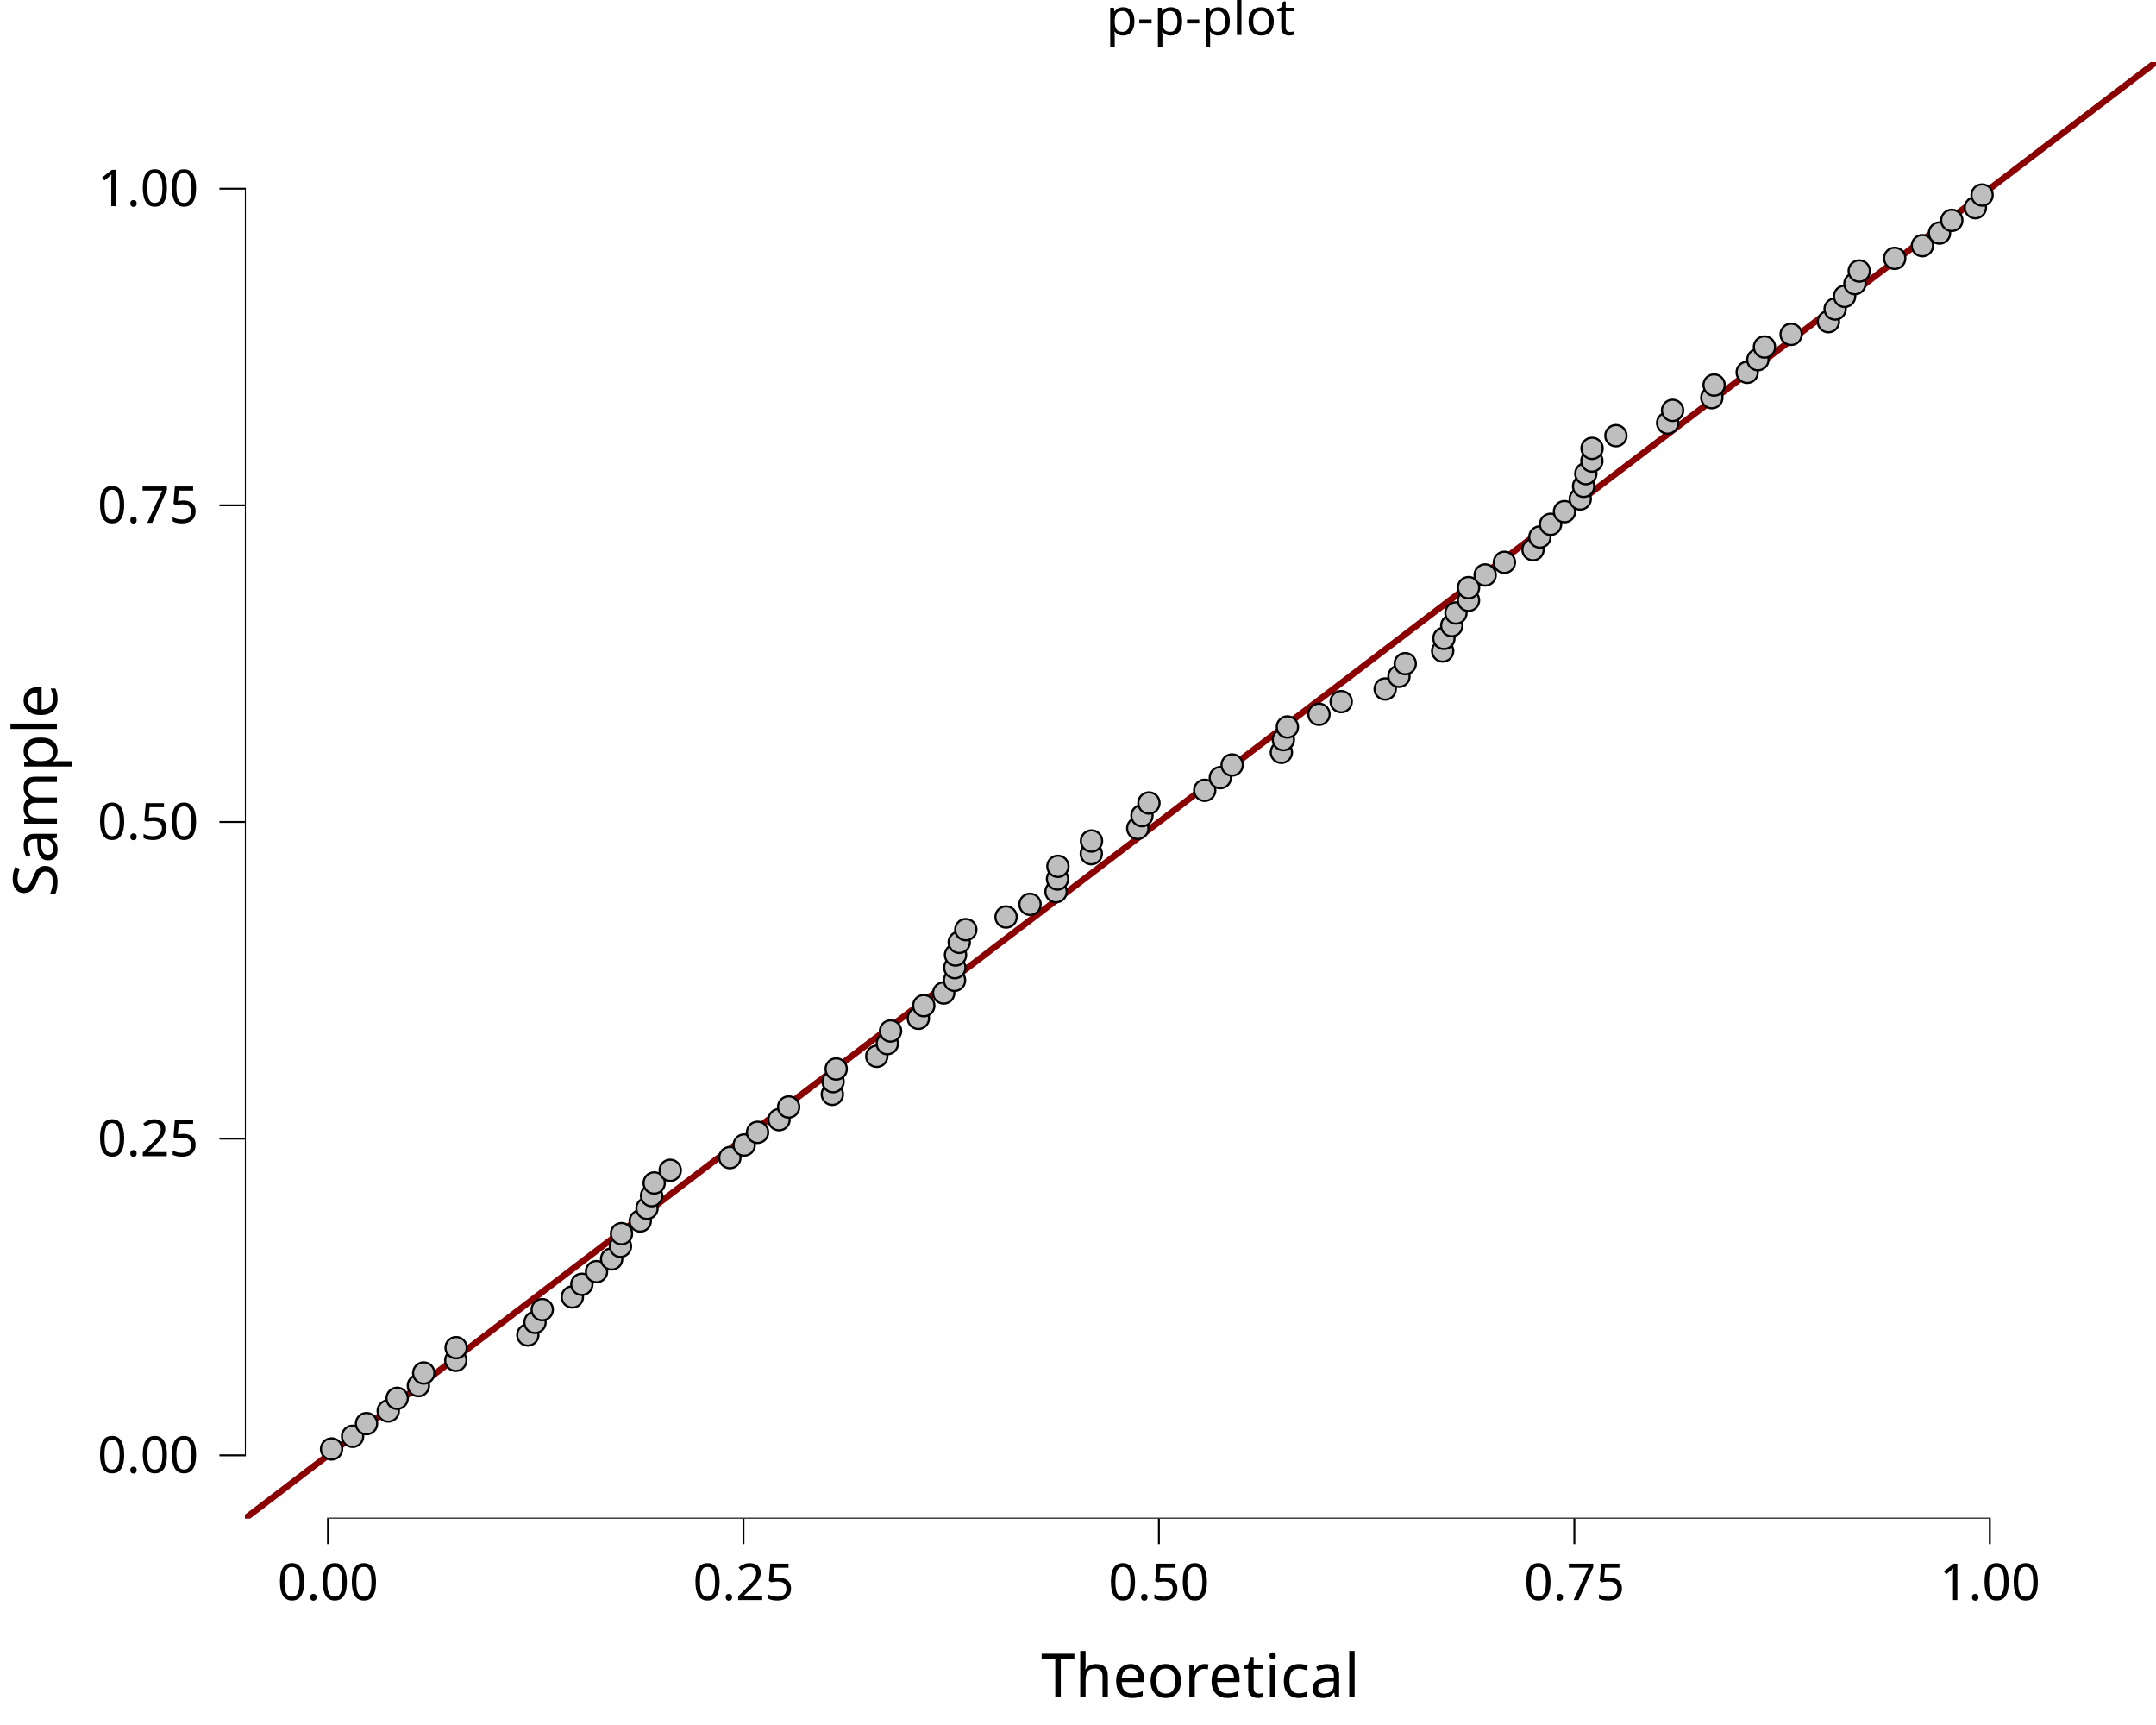
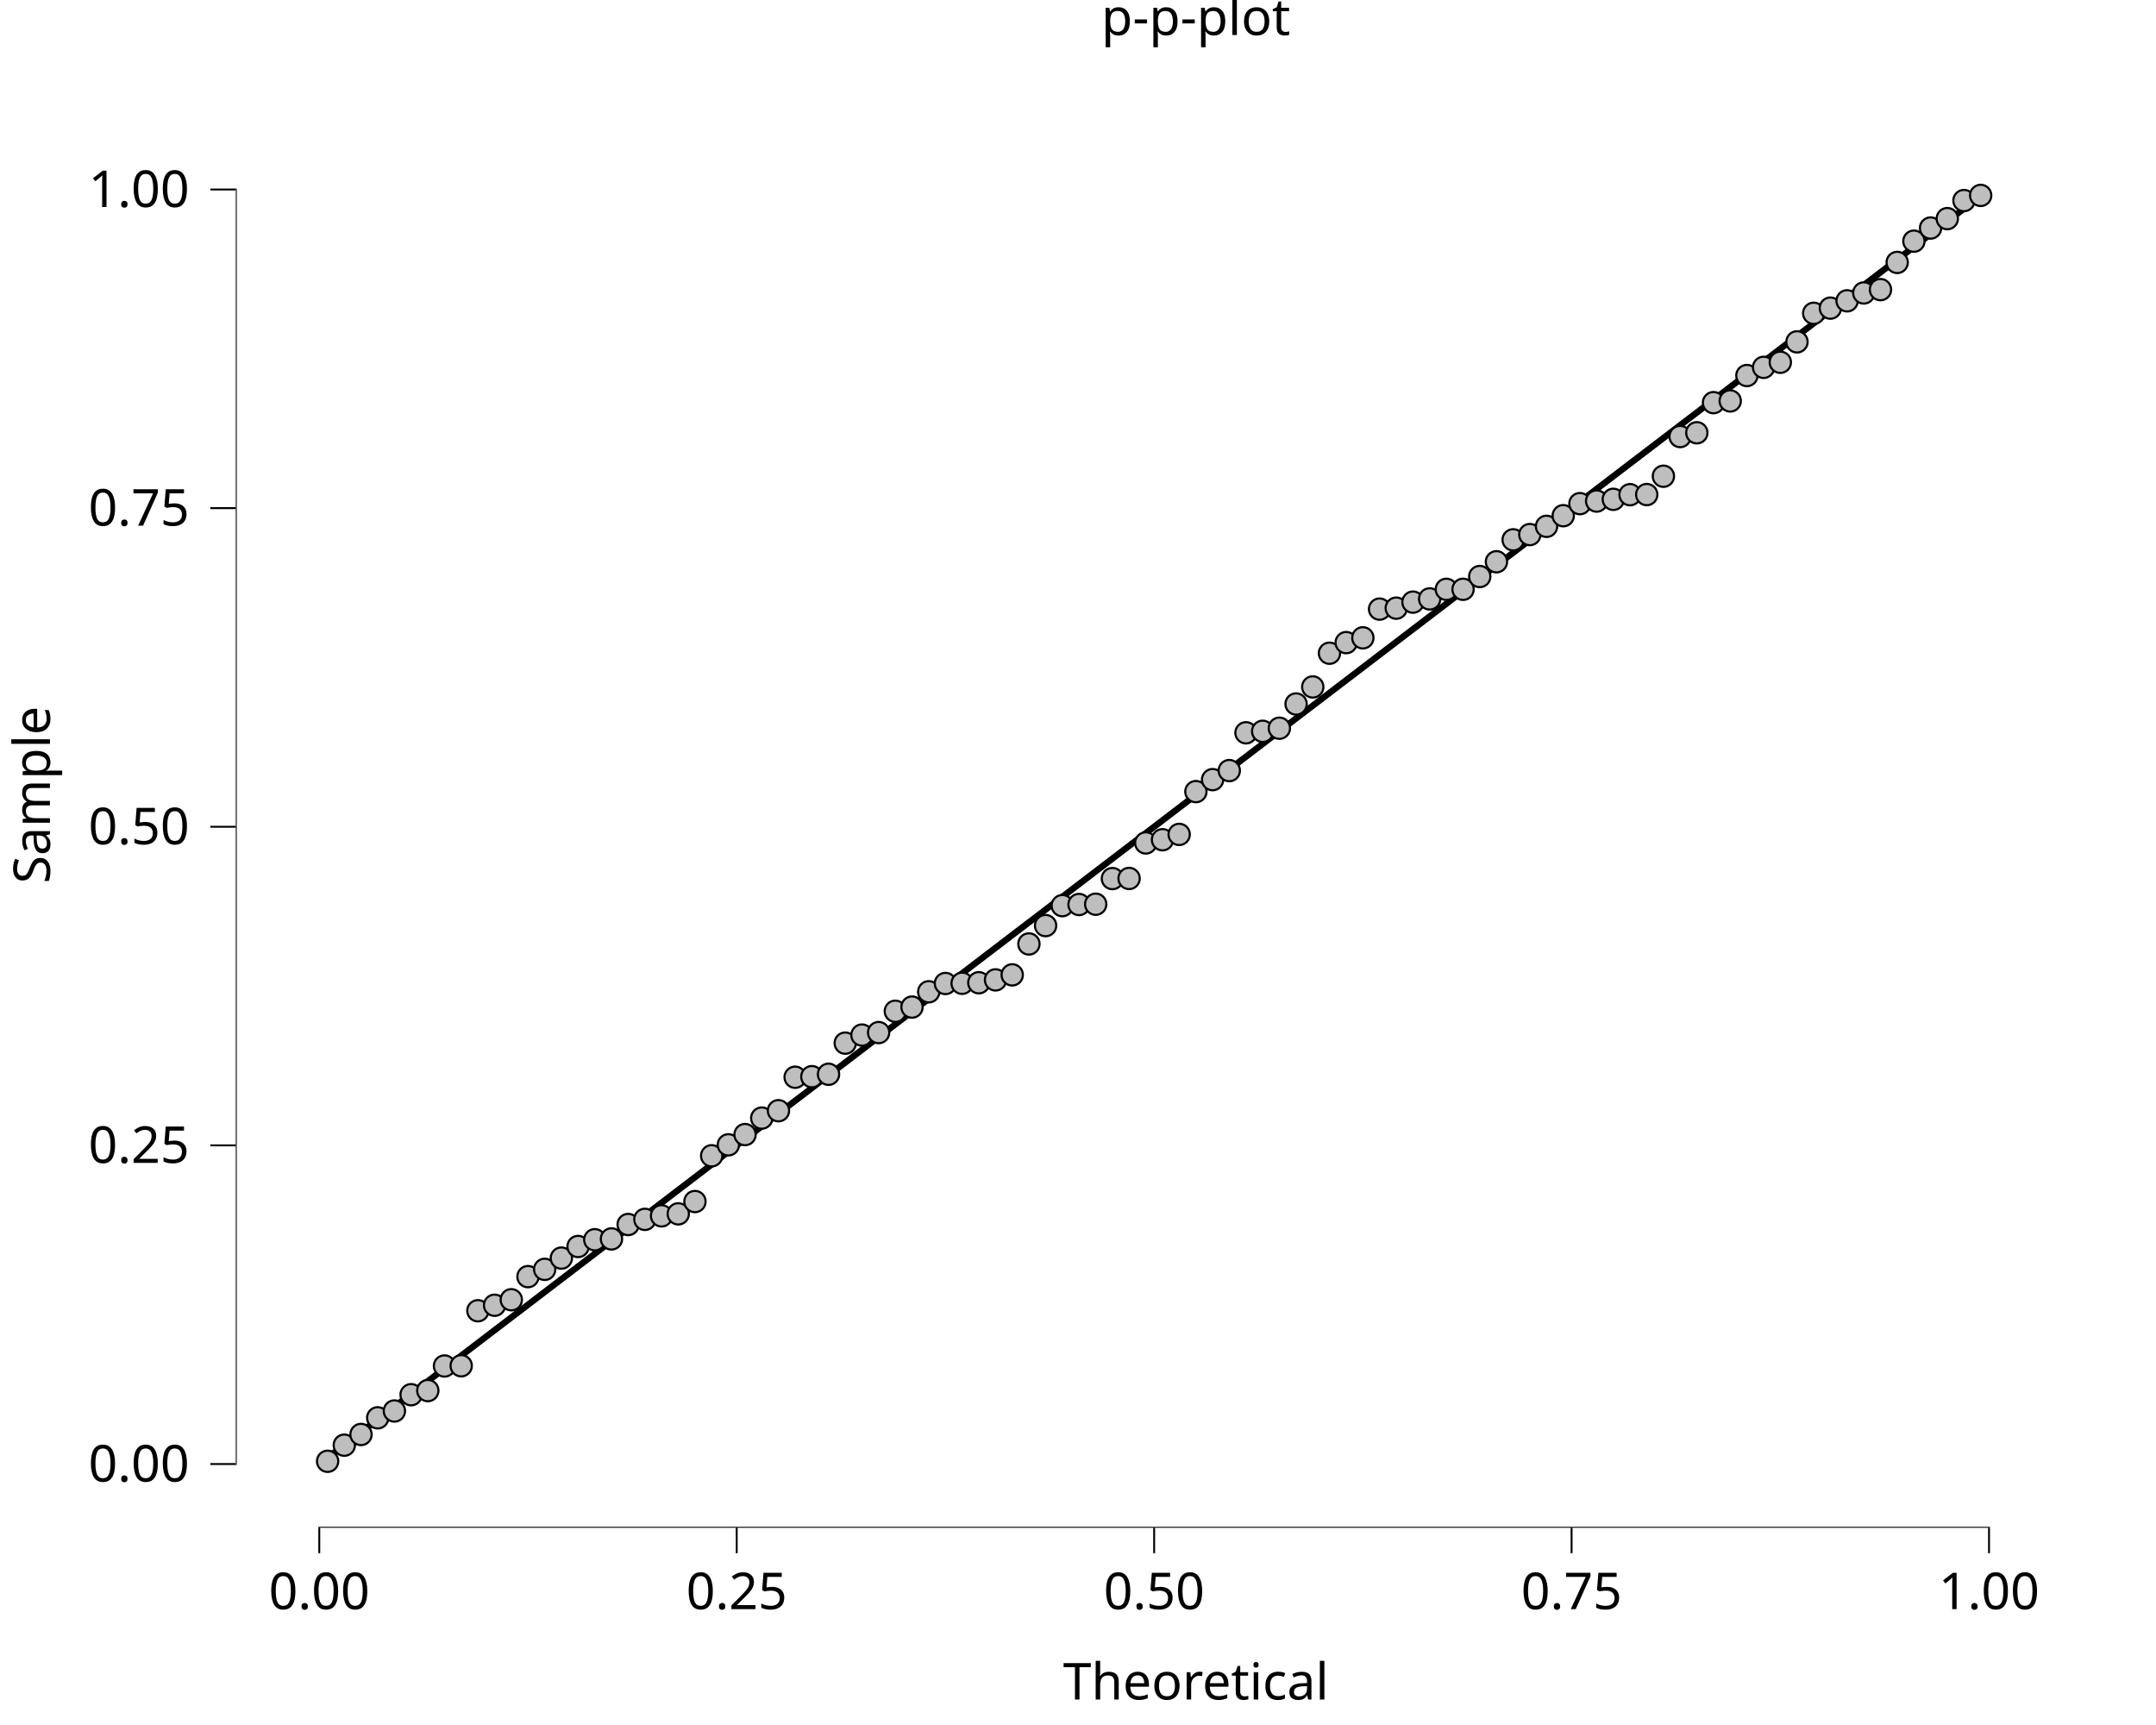
<svg xmlns="http://www.w3.org/2000/svg" class="svglite" data-engine-version="2.0" width="720.00pt" height="576.00pt" viewBox="0 0 720.00 576.00">
  <defs>
    <style type="text/css">
    .svglite line, .svglite polyline, .svglite polygon, .svglite path, .svglite rect, .svglite circle {
      fill: none;
      stroke: #000000;
      stroke-linecap: round;
      stroke-linejoin: round;
      stroke-miterlimit: 10.00;
    }
  </style>
  </defs>
  <rect width="100%" height="100%" style="stroke: none; fill: #FFFFFF;" />
  <defs>
    <clipPath id="cpMC4wMHw3MjAuMDB8MC4wMHw1NzYuMDA=">
      <rect x="0.00" y="0.00" width="720.00" height="576.00" />
    </clipPath>
  </defs>
  <g clip-path="url(#cpMC4wMHw3MjAuMDB8MC4wMHw1NzYuMDA=)">
-     <rect x="0.00" y="0.00" width="720.00" height="576.00" style="stroke-width: 10.67; stroke: none;" />
+     <rect x="-0" y="0.00" width="720.00" height="576.00" style="stroke-width: 10.67; stroke: none;" />
  </g>
  <defs>
-     <clipPath id="cpODEuNzh8NzIwLjAwfDIwLjcxfDUwNy4wOQ==">
-       <rect x="81.78" y="20.71" width="638.22" height="486.39" />
+     <clipPath id="cpNzguNzR8NzIwLjAwfDIwLjcxfDUxMC4xNA==">
+       <rect x="78.74" y="20.71" width="641.26" height="489.43" />
    </clipPath>
  </defs>
-   <g clip-path="url(#cpODEuNzh8NzIwLjAwfDIwLjcxfDUwNy4wOQ==)">
-     <rect x="81.78" y="20.71" width="638.22" height="486.39" style="stroke-width: 10.67; stroke: none;" />
-     <line x1="-556.43" y1="993.48" x2="1358.22" y2="-465.68" style="stroke-width: 2.13; stroke: #8B0000; stroke-linecap: butt;" />
-     <circle cx="110.73" cy="483.83" r="3.56" style="stroke-width: 0.71; fill: #BEBEBE;" />
-     <circle cx="117.75" cy="479.60" r="3.56" style="stroke-width: 0.71; fill: #BEBEBE;" />
-     <circle cx="122.40" cy="475.37" r="3.56" style="stroke-width: 0.71; fill: #BEBEBE;" />
-     <circle cx="129.65" cy="471.14" r="3.56" style="stroke-width: 0.71; fill: #BEBEBE;" />
-     <circle cx="132.63" cy="466.91" r="3.56" style="stroke-width: 0.71; fill: #BEBEBE;" />
-     <circle cx="139.72" cy="462.68" r="3.56" style="stroke-width: 0.71; fill: #BEBEBE;" />
-     <circle cx="141.51" cy="458.46" r="3.56" style="stroke-width: 0.71; fill: #BEBEBE;" />
-     <circle cx="152.22" cy="454.23" r="3.56" style="stroke-width: 0.71; fill: #BEBEBE;" />
-     <circle cx="152.32" cy="450.00" r="3.56" style="stroke-width: 0.71; fill: #BEBEBE;" />
-     <circle cx="176.27" cy="445.77" r="3.56" style="stroke-width: 0.71; fill: #BEBEBE;" />
-     <circle cx="178.67" cy="441.54" r="3.56" style="stroke-width: 0.71; fill: #BEBEBE;" />
-     <circle cx="181.08" cy="437.31" r="3.56" style="stroke-width: 0.71; fill: #BEBEBE;" />
-     <circle cx="191.14" cy="433.08" r="3.56" style="stroke-width: 0.71; fill: #BEBEBE;" />
-     <circle cx="194.31" cy="428.85" r="3.56" style="stroke-width: 0.71; fill: #BEBEBE;" />
-     <circle cx="199.21" cy="424.62" r="3.56" style="stroke-width: 0.71; fill: #BEBEBE;" />
-     <circle cx="204.26" cy="420.39" r="3.56" style="stroke-width: 0.71; fill: #BEBEBE;" />
-     <circle cx="207.20" cy="416.16" r="3.56" style="stroke-width: 0.71; fill: #BEBEBE;" />
-     <circle cx="207.55" cy="411.93" r="3.56" style="stroke-width: 0.71; fill: #BEBEBE;" />
-     <circle cx="213.82" cy="407.70" r="3.56" style="stroke-width: 0.71; fill: #BEBEBE;" />
-     <circle cx="216.07" cy="403.47" r="3.56" style="stroke-width: 0.71; fill: #BEBEBE;" />
-     <circle cx="217.60" cy="399.24" r="3.56" style="stroke-width: 0.71; fill: #BEBEBE;" />
-     <circle cx="218.47" cy="395.01" r="3.56" style="stroke-width: 0.71; fill: #BEBEBE;" />
-     <circle cx="223.82" cy="390.78" r="3.56" style="stroke-width: 0.71; fill: #BEBEBE;" />
-     <circle cx="243.75" cy="386.55" r="3.56" style="stroke-width: 0.71; fill: #BEBEBE;" />
-     <circle cx="248.53" cy="382.33" r="3.56" style="stroke-width: 0.71; fill: #BEBEBE;" />
-     <circle cx="252.99" cy="378.10" r="3.56" style="stroke-width: 0.71; fill: #BEBEBE;" />
-     <circle cx="260.17" cy="373.87" r="3.56" style="stroke-width: 0.71; fill: #BEBEBE;" />
-     <circle cx="263.37" cy="369.64" r="3.56" style="stroke-width: 0.71; fill: #BEBEBE;" />
-     <circle cx="277.96" cy="365.41" r="3.56" style="stroke-width: 0.71; fill: #BEBEBE;" />
-     <circle cx="278.21" cy="361.18" r="3.56" style="stroke-width: 0.71; fill: #BEBEBE;" />
-     <circle cx="279.25" cy="356.95" r="3.56" style="stroke-width: 0.71; fill: #BEBEBE;" />
-     <circle cx="292.80" cy="352.72" r="3.56" style="stroke-width: 0.71; fill: #BEBEBE;" />
-     <circle cx="296.32" cy="348.49" r="3.56" style="stroke-width: 0.71; fill: #BEBEBE;" />
-     <circle cx="297.40" cy="344.26" r="3.56" style="stroke-width: 0.71; fill: #BEBEBE;" />
-     <circle cx="306.69" cy="340.03" r="3.56" style="stroke-width: 0.71; fill: #BEBEBE;" />
-     <circle cx="308.50" cy="335.80" r="3.56" style="stroke-width: 0.71; fill: #BEBEBE;" />
-     <circle cx="315.15" cy="331.57" r="3.56" style="stroke-width: 0.71; fill: #BEBEBE;" />
-     <circle cx="318.77" cy="327.34" r="3.56" style="stroke-width: 0.71; fill: #BEBEBE;" />
-     <circle cx="318.86" cy="323.11" r="3.56" style="stroke-width: 0.71; fill: #BEBEBE;" />
-     <circle cx="319.10" cy="318.88" r="3.56" style="stroke-width: 0.71; fill: #BEBEBE;" />
-     <circle cx="320.34" cy="314.65" r="3.56" style="stroke-width: 0.71; fill: #BEBEBE;" />
-     <circle cx="322.53" cy="310.42" r="3.56" style="stroke-width: 0.71; fill: #BEBEBE;" />
-     <circle cx="335.98" cy="306.20" r="3.56" style="stroke-width: 0.71; fill: #BEBEBE;" />
-     <circle cx="343.98" cy="301.97" r="3.56" style="stroke-width: 0.71; fill: #BEBEBE;" />
-     <circle cx="352.66" cy="297.74" r="3.56" style="stroke-width: 0.71; fill: #BEBEBE;" />
-     <circle cx="353.16" cy="293.51" r="3.56" style="stroke-width: 0.71; fill: #BEBEBE;" />
-     <circle cx="353.29" cy="289.28" r="3.56" style="stroke-width: 0.71; fill: #BEBEBE;" />
-     <circle cx="364.45" cy="285.05" r="3.56" style="stroke-width: 0.71; fill: #BEBEBE;" />
-     <circle cx="364.51" cy="280.82" r="3.56" style="stroke-width: 0.71; fill: #BEBEBE;" />
-     <circle cx="379.96" cy="276.59" r="3.56" style="stroke-width: 0.71; fill: #BEBEBE;" />
-     <circle cx="381.36" cy="272.36" r="3.56" style="stroke-width: 0.71; fill: #BEBEBE;" />
-     <circle cx="383.69" cy="268.13" r="3.56" style="stroke-width: 0.71; fill: #BEBEBE;" />
-     <circle cx="402.32" cy="263.90" r="3.56" style="stroke-width: 0.71; fill: #BEBEBE;" />
-     <circle cx="407.53" cy="259.67" r="3.56" style="stroke-width: 0.71; fill: #BEBEBE;" />
-     <circle cx="411.47" cy="255.44" r="3.56" style="stroke-width: 0.71; fill: #BEBEBE;" />
-     <circle cx="427.92" cy="251.21" r="3.56" style="stroke-width: 0.71; fill: #BEBEBE;" />
-     <circle cx="428.58" cy="246.98" r="3.56" style="stroke-width: 0.71; fill: #BEBEBE;" />
-     <circle cx="429.93" cy="242.75" r="3.56" style="stroke-width: 0.71; fill: #BEBEBE;" />
-     <circle cx="440.48" cy="238.52" r="3.56" style="stroke-width: 0.71; fill: #BEBEBE;" />
-     <circle cx="447.89" cy="234.29" r="3.56" style="stroke-width: 0.71; fill: #BEBEBE;" />
-     <circle cx="462.58" cy="230.07" r="3.56" style="stroke-width: 0.71; fill: #BEBEBE;" />
-     <circle cx="467.19" cy="225.84" r="3.56" style="stroke-width: 0.71; fill: #BEBEBE;" />
-     <circle cx="469.28" cy="221.61" r="3.56" style="stroke-width: 0.71; fill: #BEBEBE;" />
-     <circle cx="481.78" cy="217.38" r="3.56" style="stroke-width: 0.71; fill: #BEBEBE;" />
-     <circle cx="482.20" cy="213.15" r="3.56" style="stroke-width: 0.71; fill: #BEBEBE;" />
-     <circle cx="484.82" cy="208.92" r="3.56" style="stroke-width: 0.71; fill: #BEBEBE;" />
-     <circle cx="486.22" cy="204.69" r="3.56" style="stroke-width: 0.71; fill: #BEBEBE;" />
-     <circle cx="490.41" cy="200.46" r="3.56" style="stroke-width: 0.71; fill: #BEBEBE;" />
-     <circle cx="490.42" cy="196.23" r="3.56" style="stroke-width: 0.71; fill: #BEBEBE;" />
-     <circle cx="495.97" cy="192.00" r="3.56" style="stroke-width: 0.71; fill: #BEBEBE;" />
-     <circle cx="502.40" cy="187.77" r="3.56" style="stroke-width: 0.71; fill: #BEBEBE;" />
-     <circle cx="511.95" cy="183.54" r="3.56" style="stroke-width: 0.71; fill: #BEBEBE;" />
-     <circle cx="514.24" cy="179.31" r="3.56" style="stroke-width: 0.71; fill: #BEBEBE;" />
-     <circle cx="517.82" cy="175.08" r="3.56" style="stroke-width: 0.71; fill: #BEBEBE;" />
-     <circle cx="522.46" cy="170.85" r="3.56" style="stroke-width: 0.71; fill: #BEBEBE;" />
-     <circle cx="527.72" cy="166.62" r="3.56" style="stroke-width: 0.71; fill: #BEBEBE;" />
-     <circle cx="528.84" cy="162.39" r="3.56" style="stroke-width: 0.71; fill: #BEBEBE;" />
-     <circle cx="529.59" cy="158.16" r="3.56" style="stroke-width: 0.71; fill: #BEBEBE;" />
-     <circle cx="531.61" cy="153.94" r="3.56" style="stroke-width: 0.71; fill: #BEBEBE;" />
-     <circle cx="531.67" cy="149.71" r="3.56" style="stroke-width: 0.71; fill: #BEBEBE;" />
-     <circle cx="539.64" cy="145.48" r="3.56" style="stroke-width: 0.71; fill: #BEBEBE;" />
-     <circle cx="556.92" cy="141.25" r="3.56" style="stroke-width: 0.71; fill: #BEBEBE;" />
-     <circle cx="558.56" cy="137.02" r="3.56" style="stroke-width: 0.71; fill: #BEBEBE;" />
-     <circle cx="571.67" cy="132.79" r="3.56" style="stroke-width: 0.71; fill: #BEBEBE;" />
-     <circle cx="572.43" cy="128.56" r="3.56" style="stroke-width: 0.71; fill: #BEBEBE;" />
-     <circle cx="583.48" cy="124.33" r="3.56" style="stroke-width: 0.71; fill: #BEBEBE;" />
-     <circle cx="587.05" cy="120.10" r="3.56" style="stroke-width: 0.71; fill: #BEBEBE;" />
-     <circle cx="589.25" cy="115.87" r="3.56" style="stroke-width: 0.71; fill: #BEBEBE;" />
-     <circle cx="598.15" cy="111.64" r="3.56" style="stroke-width: 0.71; fill: #BEBEBE;" />
-     <circle cx="610.60" cy="107.41" r="3.56" style="stroke-width: 0.71; fill: #BEBEBE;" />
-     <circle cx="612.84" cy="103.18" r="3.56" style="stroke-width: 0.71; fill: #BEBEBE;" />
-     <circle cx="616.01" cy="98.95" r="3.56" style="stroke-width: 0.71; fill: #BEBEBE;" />
-     <circle cx="619.45" cy="94.72" r="3.56" style="stroke-width: 0.71; fill: #BEBEBE;" />
-     <circle cx="620.89" cy="90.49" r="3.56" style="stroke-width: 0.71; fill: #BEBEBE;" />
-     <circle cx="632.74" cy="86.26" r="3.56" style="stroke-width: 0.71; fill: #BEBEBE;" />
-     <circle cx="641.99" cy="82.03" r="3.56" style="stroke-width: 0.71; fill: #BEBEBE;" />
-     <circle cx="647.71" cy="77.81" r="3.56" style="stroke-width: 0.71; fill: #BEBEBE;" />
-     <circle cx="651.81" cy="73.58" r="3.56" style="stroke-width: 0.71; fill: #BEBEBE;" />
-     <circle cx="659.68" cy="69.35" r="3.56" style="stroke-width: 0.71; fill: #BEBEBE;" />
-     <circle cx="661.92" cy="65.12" r="3.56" style="stroke-width: 0.71; fill: #BEBEBE;" />
-     <line x1="109.21" y1="507.09" x2="664.82" y2="507.09" style="stroke-width: 0.64; stroke-linecap: butt;" />
-     <line x1="81.78" y1="486.27" x2="81.78" y2="62.68" style="stroke-width: 0.64; stroke-linecap: butt;" />
-     <rect x="81.78" y="20.71" width="638.22" height="486.39" style="stroke-width: 0.00; stroke: none;" />
+   <g clip-path="url(#cpNzguNzR8NzIwLjAwfDIwLjcxfDUxMC4xNA==)">
+     <rect x="78.74" y="20.71" width="641.26" height="489.43" style="stroke-width: 10.67; stroke: none;" />
+     <line x1="106.62" y1="488.86" x2="664.24" y2="63.27" style="stroke-width: 2.13; stroke-linecap: butt;" />
+     <circle cx="109.41" cy="487.94" r="3.56" style="stroke-width: 0.71; fill: #BEBEBE;" />
+     <circle cx="114.98" cy="482.56" r="3.56" style="stroke-width: 0.71; fill: #BEBEBE;" />
+     <circle cx="120.56" cy="478.99" r="3.56" style="stroke-width: 0.71; fill: #BEBEBE;" />
+     <circle cx="126.14" cy="473.43" r="3.56" style="stroke-width: 0.71; fill: #BEBEBE;" />
+     <circle cx="131.71" cy="471.15" r="3.56" style="stroke-width: 0.71; fill: #BEBEBE;" />
+     <circle cx="137.29" cy="465.71" r="3.56" style="stroke-width: 0.71; fill: #BEBEBE;" />
+     <circle cx="142.87" cy="464.34" r="3.56" style="stroke-width: 0.71; fill: #BEBEBE;" />
+     <circle cx="148.44" cy="456.12" r="3.56" style="stroke-width: 0.71; fill: #BEBEBE;" />
+     <circle cx="154.02" cy="456.05" r="3.56" style="stroke-width: 0.71; fill: #BEBEBE;" />
+     <circle cx="159.59" cy="437.68" r="3.56" style="stroke-width: 0.71; fill: #BEBEBE;" />
+     <circle cx="165.17" cy="435.84" r="3.56" style="stroke-width: 0.71; fill: #BEBEBE;" />
+     <circle cx="170.75" cy="434.00" r="3.56" style="stroke-width: 0.71; fill: #BEBEBE;" />
+     <circle cx="176.32" cy="426.28" r="3.56" style="stroke-width: 0.71; fill: #BEBEBE;" />
+     <circle cx="181.90" cy="423.85" r="3.56" style="stroke-width: 0.71; fill: #BEBEBE;" />
+     <circle cx="187.47" cy="420.09" r="3.56" style="stroke-width: 0.71; fill: #BEBEBE;" />
+     <circle cx="193.05" cy="416.22" r="3.56" style="stroke-width: 0.71; fill: #BEBEBE;" />
+     <circle cx="198.63" cy="413.96" r="3.56" style="stroke-width: 0.71; fill: #BEBEBE;" />
+     <circle cx="204.20" cy="413.69" r="3.56" style="stroke-width: 0.71; fill: #BEBEBE;" />
+     <circle cx="209.78" cy="408.88" r="3.56" style="stroke-width: 0.71; fill: #BEBEBE;" />
+     <circle cx="215.36" cy="407.16" r="3.56" style="stroke-width: 0.71; fill: #BEBEBE;" />
+     <circle cx="220.93" cy="405.99" r="3.56" style="stroke-width: 0.71; fill: #BEBEBE;" />
+     <circle cx="226.51" cy="405.32" r="3.56" style="stroke-width: 0.71; fill: #BEBEBE;" />
+     <circle cx="232.08" cy="401.21" r="3.56" style="stroke-width: 0.71; fill: #BEBEBE;" />
+     <circle cx="237.66" cy="385.93" r="3.56" style="stroke-width: 0.71; fill: #BEBEBE;" />
+     <circle cx="243.24" cy="382.27" r="3.56" style="stroke-width: 0.71; fill: #BEBEBE;" />
+     <circle cx="248.81" cy="378.85" r="3.56" style="stroke-width: 0.71; fill: #BEBEBE;" />
+     <circle cx="254.39" cy="373.34" r="3.56" style="stroke-width: 0.71; fill: #BEBEBE;" />
+     <circle cx="259.97" cy="370.88" r="3.56" style="stroke-width: 0.71; fill: #BEBEBE;" />
+     <circle cx="265.54" cy="359.70" r="3.56" style="stroke-width: 0.71; fill: #BEBEBE;" />
+     <circle cx="271.12" cy="359.51" r="3.56" style="stroke-width: 0.71; fill: #BEBEBE;" />
+     <circle cx="276.69" cy="358.71" r="3.56" style="stroke-width: 0.71; fill: #BEBEBE;" />
+     <circle cx="282.27" cy="348.32" r="3.56" style="stroke-width: 0.71; fill: #BEBEBE;" />
+     <circle cx="287.85" cy="345.62" r="3.56" style="stroke-width: 0.71; fill: #BEBEBE;" />
+     <circle cx="293.42" cy="344.79" r="3.56" style="stroke-width: 0.71; fill: #BEBEBE;" />
+     <circle cx="299.00" cy="337.67" r="3.56" style="stroke-width: 0.71; fill: #BEBEBE;" />
+     <circle cx="304.57" cy="336.28" r="3.56" style="stroke-width: 0.71; fill: #BEBEBE;" />
+     <circle cx="310.15" cy="331.17" r="3.56" style="stroke-width: 0.71; fill: #BEBEBE;" />
+     <circle cx="315.73" cy="328.40" r="3.56" style="stroke-width: 0.71; fill: #BEBEBE;" />
+     <circle cx="321.30" cy="328.33" r="3.56" style="stroke-width: 0.71; fill: #BEBEBE;" />
+     <circle cx="326.88" cy="328.15" r="3.56" style="stroke-width: 0.71; fill: #BEBEBE;" />
+     <circle cx="332.46" cy="327.20" r="3.56" style="stroke-width: 0.71; fill: #BEBEBE;" />
+     <circle cx="338.03" cy="325.52" r="3.56" style="stroke-width: 0.71; fill: #BEBEBE;" />
+     <circle cx="343.61" cy="315.20" r="3.56" style="stroke-width: 0.71; fill: #BEBEBE;" />
+     <circle cx="349.18" cy="309.07" r="3.56" style="stroke-width: 0.71; fill: #BEBEBE;" />
+     <circle cx="354.76" cy="302.41" r="3.56" style="stroke-width: 0.71; fill: #BEBEBE;" />
+     <circle cx="360.34" cy="302.03" r="3.56" style="stroke-width: 0.71; fill: #BEBEBE;" />
+     <circle cx="365.91" cy="301.93" r="3.56" style="stroke-width: 0.71; fill: #BEBEBE;" />
+     <circle cx="371.49" cy="293.37" r="3.56" style="stroke-width: 0.71; fill: #BEBEBE;" />
+     <circle cx="377.06" cy="293.33" r="3.56" style="stroke-width: 0.71; fill: #BEBEBE;" />
+     <circle cx="382.64" cy="281.47" r="3.56" style="stroke-width: 0.71; fill: #BEBEBE;" />
+     <circle cx="388.22" cy="280.40" r="3.56" style="stroke-width: 0.71; fill: #BEBEBE;" />
+     <circle cx="393.79" cy="278.62" r="3.56" style="stroke-width: 0.71; fill: #BEBEBE;" />
+     <circle cx="399.37" cy="264.33" r="3.56" style="stroke-width: 0.71; fill: #BEBEBE;" />
+     <circle cx="404.95" cy="260.33" r="3.56" style="stroke-width: 0.71; fill: #BEBEBE;" />
+     <circle cx="410.52" cy="257.31" r="3.56" style="stroke-width: 0.71; fill: #BEBEBE;" />
+     <circle cx="416.10" cy="244.69" r="3.56" style="stroke-width: 0.71; fill: #BEBEBE;" />
+     <circle cx="421.67" cy="244.19" r="3.56" style="stroke-width: 0.71; fill: #BEBEBE;" />
+     <circle cx="427.25" cy="243.16" r="3.56" style="stroke-width: 0.71; fill: #BEBEBE;" />
+     <circle cx="432.83" cy="235.07" r="3.56" style="stroke-width: 0.71; fill: #BEBEBE;" />
+     <circle cx="438.40" cy="229.38" r="3.56" style="stroke-width: 0.71; fill: #BEBEBE;" />
+     <circle cx="443.98" cy="218.12" r="3.56" style="stroke-width: 0.71; fill: #BEBEBE;" />
+     <circle cx="449.56" cy="214.58" r="3.56" style="stroke-width: 0.71; fill: #BEBEBE;" />
+     <circle cx="455.13" cy="212.98" r="3.56" style="stroke-width: 0.71; fill: #BEBEBE;" />
+     <circle cx="460.71" cy="203.39" r="3.56" style="stroke-width: 0.71; fill: #BEBEBE;" />
+     <circle cx="466.28" cy="203.07" r="3.56" style="stroke-width: 0.71; fill: #BEBEBE;" />
+     <circle cx="471.86" cy="201.06" r="3.56" style="stroke-width: 0.71; fill: #BEBEBE;" />
+     <circle cx="477.44" cy="199.98" r="3.56" style="stroke-width: 0.71; fill: #BEBEBE;" />
+     <circle cx="483.01" cy="196.78" r="3.56" style="stroke-width: 0.71; fill: #BEBEBE;" />
+     <circle cx="488.59" cy="196.77" r="3.56" style="stroke-width: 0.71; fill: #BEBEBE;" />
+     <circle cx="494.16" cy="192.51" r="3.56" style="stroke-width: 0.71; fill: #BEBEBE;" />
+     <circle cx="499.74" cy="187.58" r="3.56" style="stroke-width: 0.71; fill: #BEBEBE;" />
+     <circle cx="505.32" cy="180.25" r="3.56" style="stroke-width: 0.71; fill: #BEBEBE;" />
+     <circle cx="510.89" cy="178.50" r="3.56" style="stroke-width: 0.71; fill: #BEBEBE;" />
+     <circle cx="516.47" cy="175.75" r="3.56" style="stroke-width: 0.71; fill: #BEBEBE;" />
+     <circle cx="522.05" cy="172.20" r="3.56" style="stroke-width: 0.71; fill: #BEBEBE;" />
+     <circle cx="527.62" cy="168.17" r="3.56" style="stroke-width: 0.71; fill: #BEBEBE;" />
+     <circle cx="533.20" cy="167.31" r="3.56" style="stroke-width: 0.71; fill: #BEBEBE;" />
+     <circle cx="538.77" cy="166.73" r="3.56" style="stroke-width: 0.71; fill: #BEBEBE;" />
+     <circle cx="544.35" cy="165.18" r="3.56" style="stroke-width: 0.71; fill: #BEBEBE;" />
+     <circle cx="549.93" cy="165.14" r="3.56" style="stroke-width: 0.71; fill: #BEBEBE;" />
+     <circle cx="555.50" cy="159.02" r="3.56" style="stroke-width: 0.71; fill: #BEBEBE;" />
+     <circle cx="561.08" cy="145.77" r="3.56" style="stroke-width: 0.71; fill: #BEBEBE;" />
+     <circle cx="566.66" cy="144.51" r="3.56" style="stroke-width: 0.71; fill: #BEBEBE;" />
+     <circle cx="572.23" cy="134.45" r="3.56" style="stroke-width: 0.71; fill: #BEBEBE;" />
+     <circle cx="577.81" cy="133.88" r="3.56" style="stroke-width: 0.71; fill: #BEBEBE;" />
+     <circle cx="583.38" cy="125.40" r="3.56" style="stroke-width: 0.71; fill: #BEBEBE;" />
+     <circle cx="588.96" cy="122.66" r="3.56" style="stroke-width: 0.71; fill: #BEBEBE;" />
+     <circle cx="594.54" cy="120.97" r="3.56" style="stroke-width: 0.71; fill: #BEBEBE;" />
+     <circle cx="600.11" cy="114.15" r="3.56" style="stroke-width: 0.71; fill: #BEBEBE;" />
+     <circle cx="605.69" cy="104.61" r="3.56" style="stroke-width: 0.71; fill: #BEBEBE;" />
+     <circle cx="611.26" cy="102.89" r="3.56" style="stroke-width: 0.71; fill: #BEBEBE;" />
+     <circle cx="616.84" cy="100.45" r="3.56" style="stroke-width: 0.71; fill: #BEBEBE;" />
+     <circle cx="622.42" cy="97.82" r="3.56" style="stroke-width: 0.71; fill: #BEBEBE;" />
+     <circle cx="627.99" cy="96.71" r="3.56" style="stroke-width: 0.71; fill: #BEBEBE;" />
+     <circle cx="633.57" cy="87.63" r="3.56" style="stroke-width: 0.71; fill: #BEBEBE;" />
+     <circle cx="639.15" cy="80.53" r="3.56" style="stroke-width: 0.71; fill: #BEBEBE;" />
+     <circle cx="644.72" cy="76.14" r="3.56" style="stroke-width: 0.71; fill: #BEBEBE;" />
+     <circle cx="650.30" cy="73.00" r="3.56" style="stroke-width: 0.71; fill: #BEBEBE;" />
+     <circle cx="655.87" cy="66.97" r="3.56" style="stroke-width: 0.71; fill: #BEBEBE;" />
+     <circle cx="661.45" cy="65.25" r="3.56" style="stroke-width: 0.71; fill: #BEBEBE;" />
+     <line x1="106.30" y1="510.14" x2="664.56" y2="510.14" style="stroke-width: 0.64; stroke-linecap: butt;" />
+     <line x1="78.74" y1="489.18" x2="78.74" y2="62.95" style="stroke-width: 0.64; stroke-linecap: butt;" />
+     <rect x="78.74" y="20.71" width="641.26" height="489.43" style="stroke-width: 0.00; stroke: none;" />
  </g>
  <g clip-path="url(#cpMC4wMHw3MjAuMDB8MC4wMHw1NzYuMDA=)">
-     <polyline points="81.78,507.09 81.78,20.71 " style="stroke-width: 0.00; stroke: none; stroke-linecap: butt;" />
-     <text x="66.31" y="491.80" text-anchor="end" style="font-size: 17.00px; font-family: sans;" textLength="33.09px" lengthAdjust="spacingAndGlyphs">0.00</text>
-     <text x="66.31" y="386.06" text-anchor="end" style="font-size: 17.00px; font-family: sans;" textLength="33.09px" lengthAdjust="spacingAndGlyphs">0.25</text>
-     <text x="66.31" y="280.32" text-anchor="end" style="font-size: 17.00px; font-family: sans;" textLength="33.09px" lengthAdjust="spacingAndGlyphs">0.50</text>
-     <text x="66.31" y="174.59" text-anchor="end" style="font-size: 17.00px; font-family: sans;" textLength="33.09px" lengthAdjust="spacingAndGlyphs">0.75</text>
-     <text x="66.31" y="68.85" text-anchor="end" style="font-size: 17.00px; font-family: sans;" textLength="33.09px" lengthAdjust="spacingAndGlyphs">1.00</text>
-     <polyline points="73.28,485.95 81.78,485.95 " style="stroke-width: 0.64; stroke-linecap: butt;" />
-     <polyline points="73.28,380.21 81.78,380.21 " style="stroke-width: 0.64; stroke-linecap: butt;" />
-     <polyline points="73.28,274.47 81.78,274.47 " style="stroke-width: 0.64; stroke-linecap: butt;" />
-     <polyline points="73.28,168.74 81.78,168.74 " style="stroke-width: 0.64; stroke-linecap: butt;" />
-     <polyline points="73.28,63.00 81.78,63.00 " style="stroke-width: 0.64; stroke-linecap: butt;" />
-     <polyline points="81.78,507.09 720.00,507.09 " style="stroke-width: 0.00; stroke: none; stroke-linecap: butt;" />
-     <polyline points="109.53,515.60 109.53,507.09 " style="stroke-width: 0.64; stroke-linecap: butt;" />
-     <polyline points="248.28,515.60 248.28,507.09 " style="stroke-width: 0.64; stroke-linecap: butt;" />
-     <polyline points="387.02,515.60 387.02,507.09 " style="stroke-width: 0.64; stroke-linecap: butt;" />
-     <polyline points="525.76,515.60 525.76,507.09 " style="stroke-width: 0.64; stroke-linecap: butt;" />
-     <polyline points="664.50,515.60 664.50,507.09 " style="stroke-width: 0.64; stroke-linecap: butt;" />
-     <text x="109.53" y="534.27" text-anchor="middle" style="font-size: 17.00px; font-family: sans;" textLength="33.09px" lengthAdjust="spacingAndGlyphs">0.00</text>
-     <text x="248.28" y="534.27" text-anchor="middle" style="font-size: 17.00px; font-family: sans;" textLength="33.09px" lengthAdjust="spacingAndGlyphs">0.25</text>
-     <text x="387.02" y="534.27" text-anchor="middle" style="font-size: 17.00px; font-family: sans;" textLength="33.09px" lengthAdjust="spacingAndGlyphs">0.50</text>
-     <text x="525.76" y="534.27" text-anchor="middle" style="font-size: 17.00px; font-family: sans;" textLength="33.09px" lengthAdjust="spacingAndGlyphs">0.75</text>
-     <text x="664.50" y="534.27" text-anchor="middle" style="font-size: 17.00px; font-family: sans;" textLength="33.09px" lengthAdjust="spacingAndGlyphs">1.00</text>
-     <text x="400.89" y="566.78" text-anchor="middle" style="font-size: 20.40px; font-family: sans;" textLength="100.92px" lengthAdjust="spacingAndGlyphs">Theoretical</text>
-     <text transform="translate(19.02,263.90) rotate(-90)" text-anchor="middle" style="font-size: 20.40px; font-family: sans;" textLength="69.18px" lengthAdjust="spacingAndGlyphs">Sample</text>
-     <text x="400.89" y="11.70" text-anchor="middle" style="font-size: 17.00px; font-family: sans;" textLength="57.64px" lengthAdjust="spacingAndGlyphs">p-p-plot</text>
+     <polyline points="78.74,510.14 78.74,20.71 " style="stroke-width: 0.00; stroke: none; stroke-linecap: butt;" />
+     <text x="63.26" y="494.71" text-anchor="end" style="font-size: 17.00px; font-family: sans;" textLength="33.09px" lengthAdjust="spacingAndGlyphs">0.00</text>
+     <text x="63.26" y="388.31" text-anchor="end" style="font-size: 17.00px; font-family: sans;" textLength="33.09px" lengthAdjust="spacingAndGlyphs">0.25</text>
+     <text x="63.26" y="281.91" text-anchor="end" style="font-size: 17.00px; font-family: sans;" textLength="33.09px" lengthAdjust="spacingAndGlyphs">0.50</text>
+     <text x="63.26" y="175.52" text-anchor="end" style="font-size: 17.00px; font-family: sans;" textLength="33.09px" lengthAdjust="spacingAndGlyphs">0.75</text>
+     <text x="63.26" y="69.12" text-anchor="end" style="font-size: 17.00px; font-family: sans;" textLength="33.09px" lengthAdjust="spacingAndGlyphs">1.00</text>
+     <polyline points="70.24,488.86 78.74,488.86 " style="stroke-width: 0.64; stroke-linecap: butt;" />
+     <polyline points="70.24,382.46 78.74,382.46 " style="stroke-width: 0.64; stroke-linecap: butt;" />
+     <polyline points="70.24,276.06 78.74,276.06 " style="stroke-width: 0.64; stroke-linecap: butt;" />
+     <polyline points="70.24,169.67 78.74,169.67 " style="stroke-width: 0.64; stroke-linecap: butt;" />
+     <polyline points="70.24,63.27 78.74,63.27 " style="stroke-width: 0.64; stroke-linecap: butt;" />
+     <polyline points="78.74,510.14 720.00,510.14 " style="stroke-width: 0.00; stroke: none; stroke-linecap: butt;" />
+     <polyline points="106.62,518.64 106.62,510.14 " style="stroke-width: 0.64; stroke-linecap: butt;" />
+     <polyline points="246.02,518.64 246.02,510.14 " style="stroke-width: 0.64; stroke-linecap: butt;" />
+     <polyline points="385.43,518.64 385.43,510.14 " style="stroke-width: 0.64; stroke-linecap: butt;" />
+     <polyline points="524.83,518.64 524.83,510.14 " style="stroke-width: 0.64; stroke-linecap: butt;" />
+     <polyline points="664.24,518.64 664.24,510.14 " style="stroke-width: 0.64; stroke-linecap: butt;" />
+     <text x="106.62" y="537.32" text-anchor="middle" style="font-size: 17.00px; font-family: sans;" textLength="33.09px" lengthAdjust="spacingAndGlyphs">0.00</text>
+     <text x="246.02" y="537.32" text-anchor="middle" style="font-size: 17.00px; font-family: sans;" textLength="33.09px" lengthAdjust="spacingAndGlyphs">0.25</text>
+     <text x="385.43" y="537.32" text-anchor="middle" style="font-size: 17.00px; font-family: sans;" textLength="33.09px" lengthAdjust="spacingAndGlyphs">0.50</text>
+     <text x="524.83" y="537.32" text-anchor="middle" style="font-size: 17.00px; font-family: sans;" textLength="33.09px" lengthAdjust="spacingAndGlyphs">0.75</text>
+     <text x="664.24" y="537.32" text-anchor="middle" style="font-size: 17.00px; font-family: sans;" textLength="33.09px" lengthAdjust="spacingAndGlyphs">1.00</text>
+     <text x="399.37" y="567.49" text-anchor="middle" style="font-size: 17.00px; font-family: sans;" textLength="84.10px" lengthAdjust="spacingAndGlyphs">Theoretical</text>
+     <text transform="translate(16.68,265.42) rotate(-90)" text-anchor="middle" style="font-size: 17.00px; font-family: sans;" textLength="57.65px" lengthAdjust="spacingAndGlyphs">Sample</text>
+     <text x="399.37" y="11.70" text-anchor="middle" style="font-size: 17.00px; font-family: sans;" textLength="57.64px" lengthAdjust="spacingAndGlyphs">p-p-plot</text>
  </g>
</svg>
